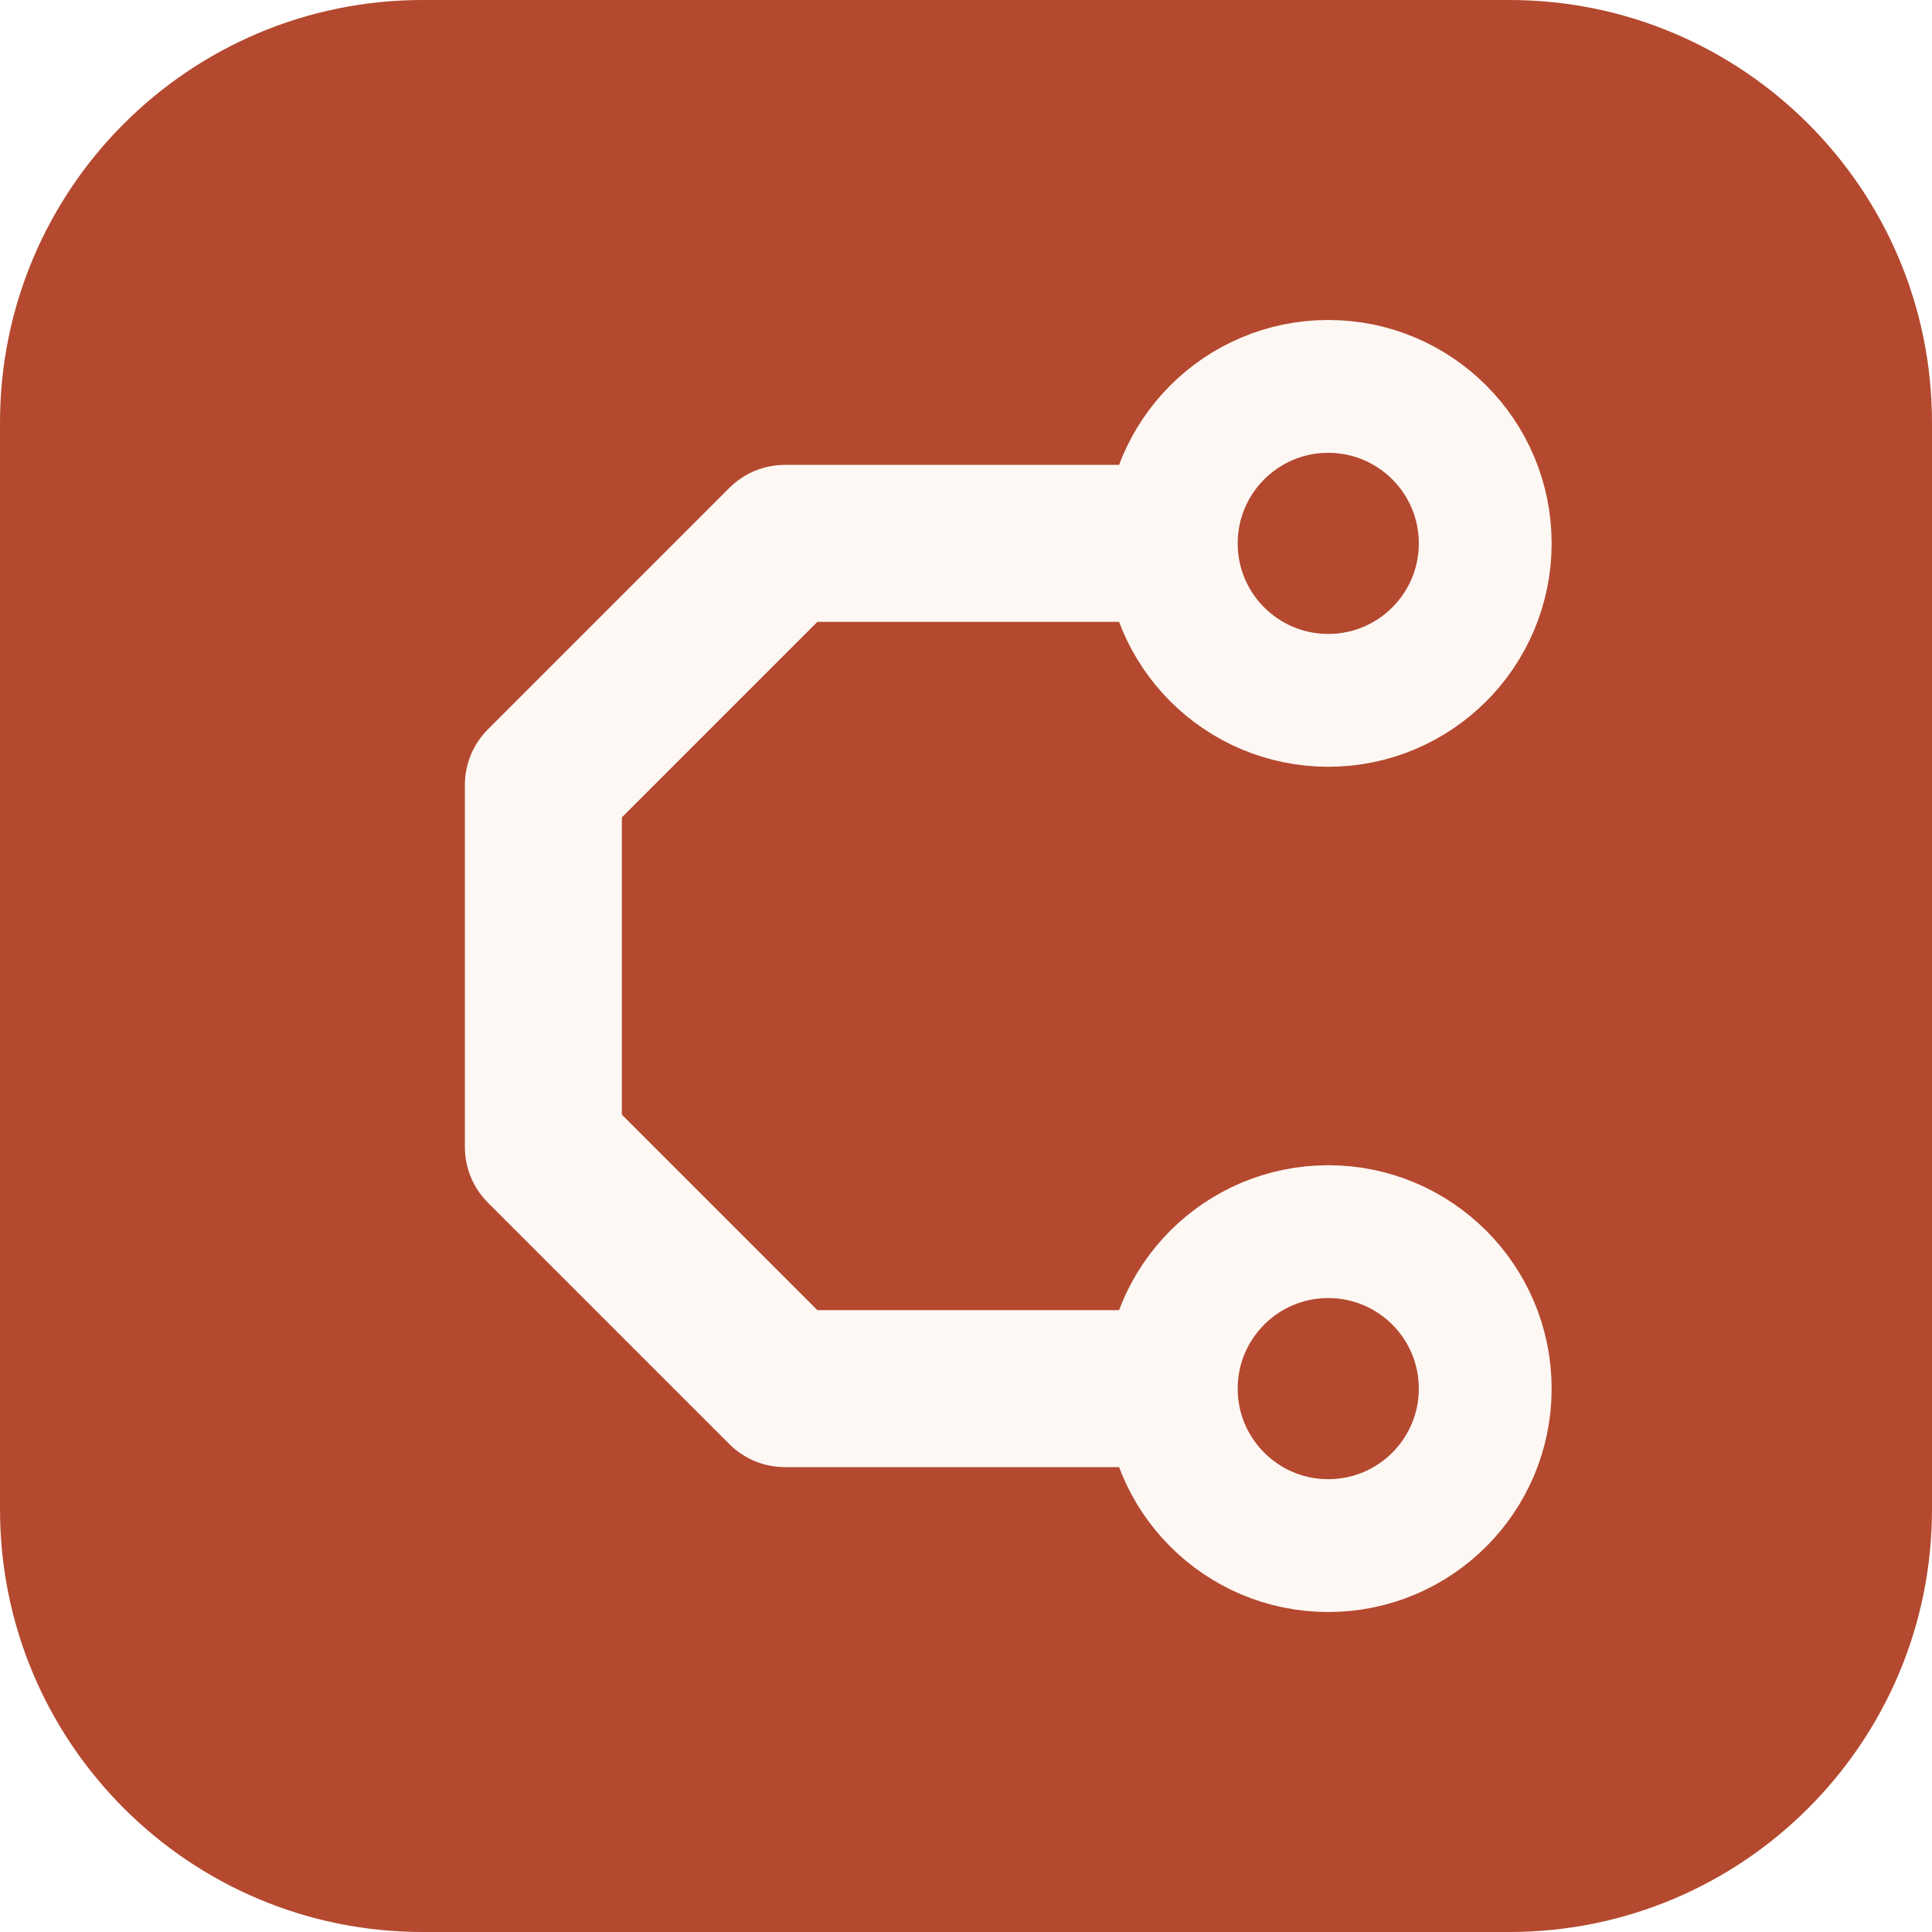
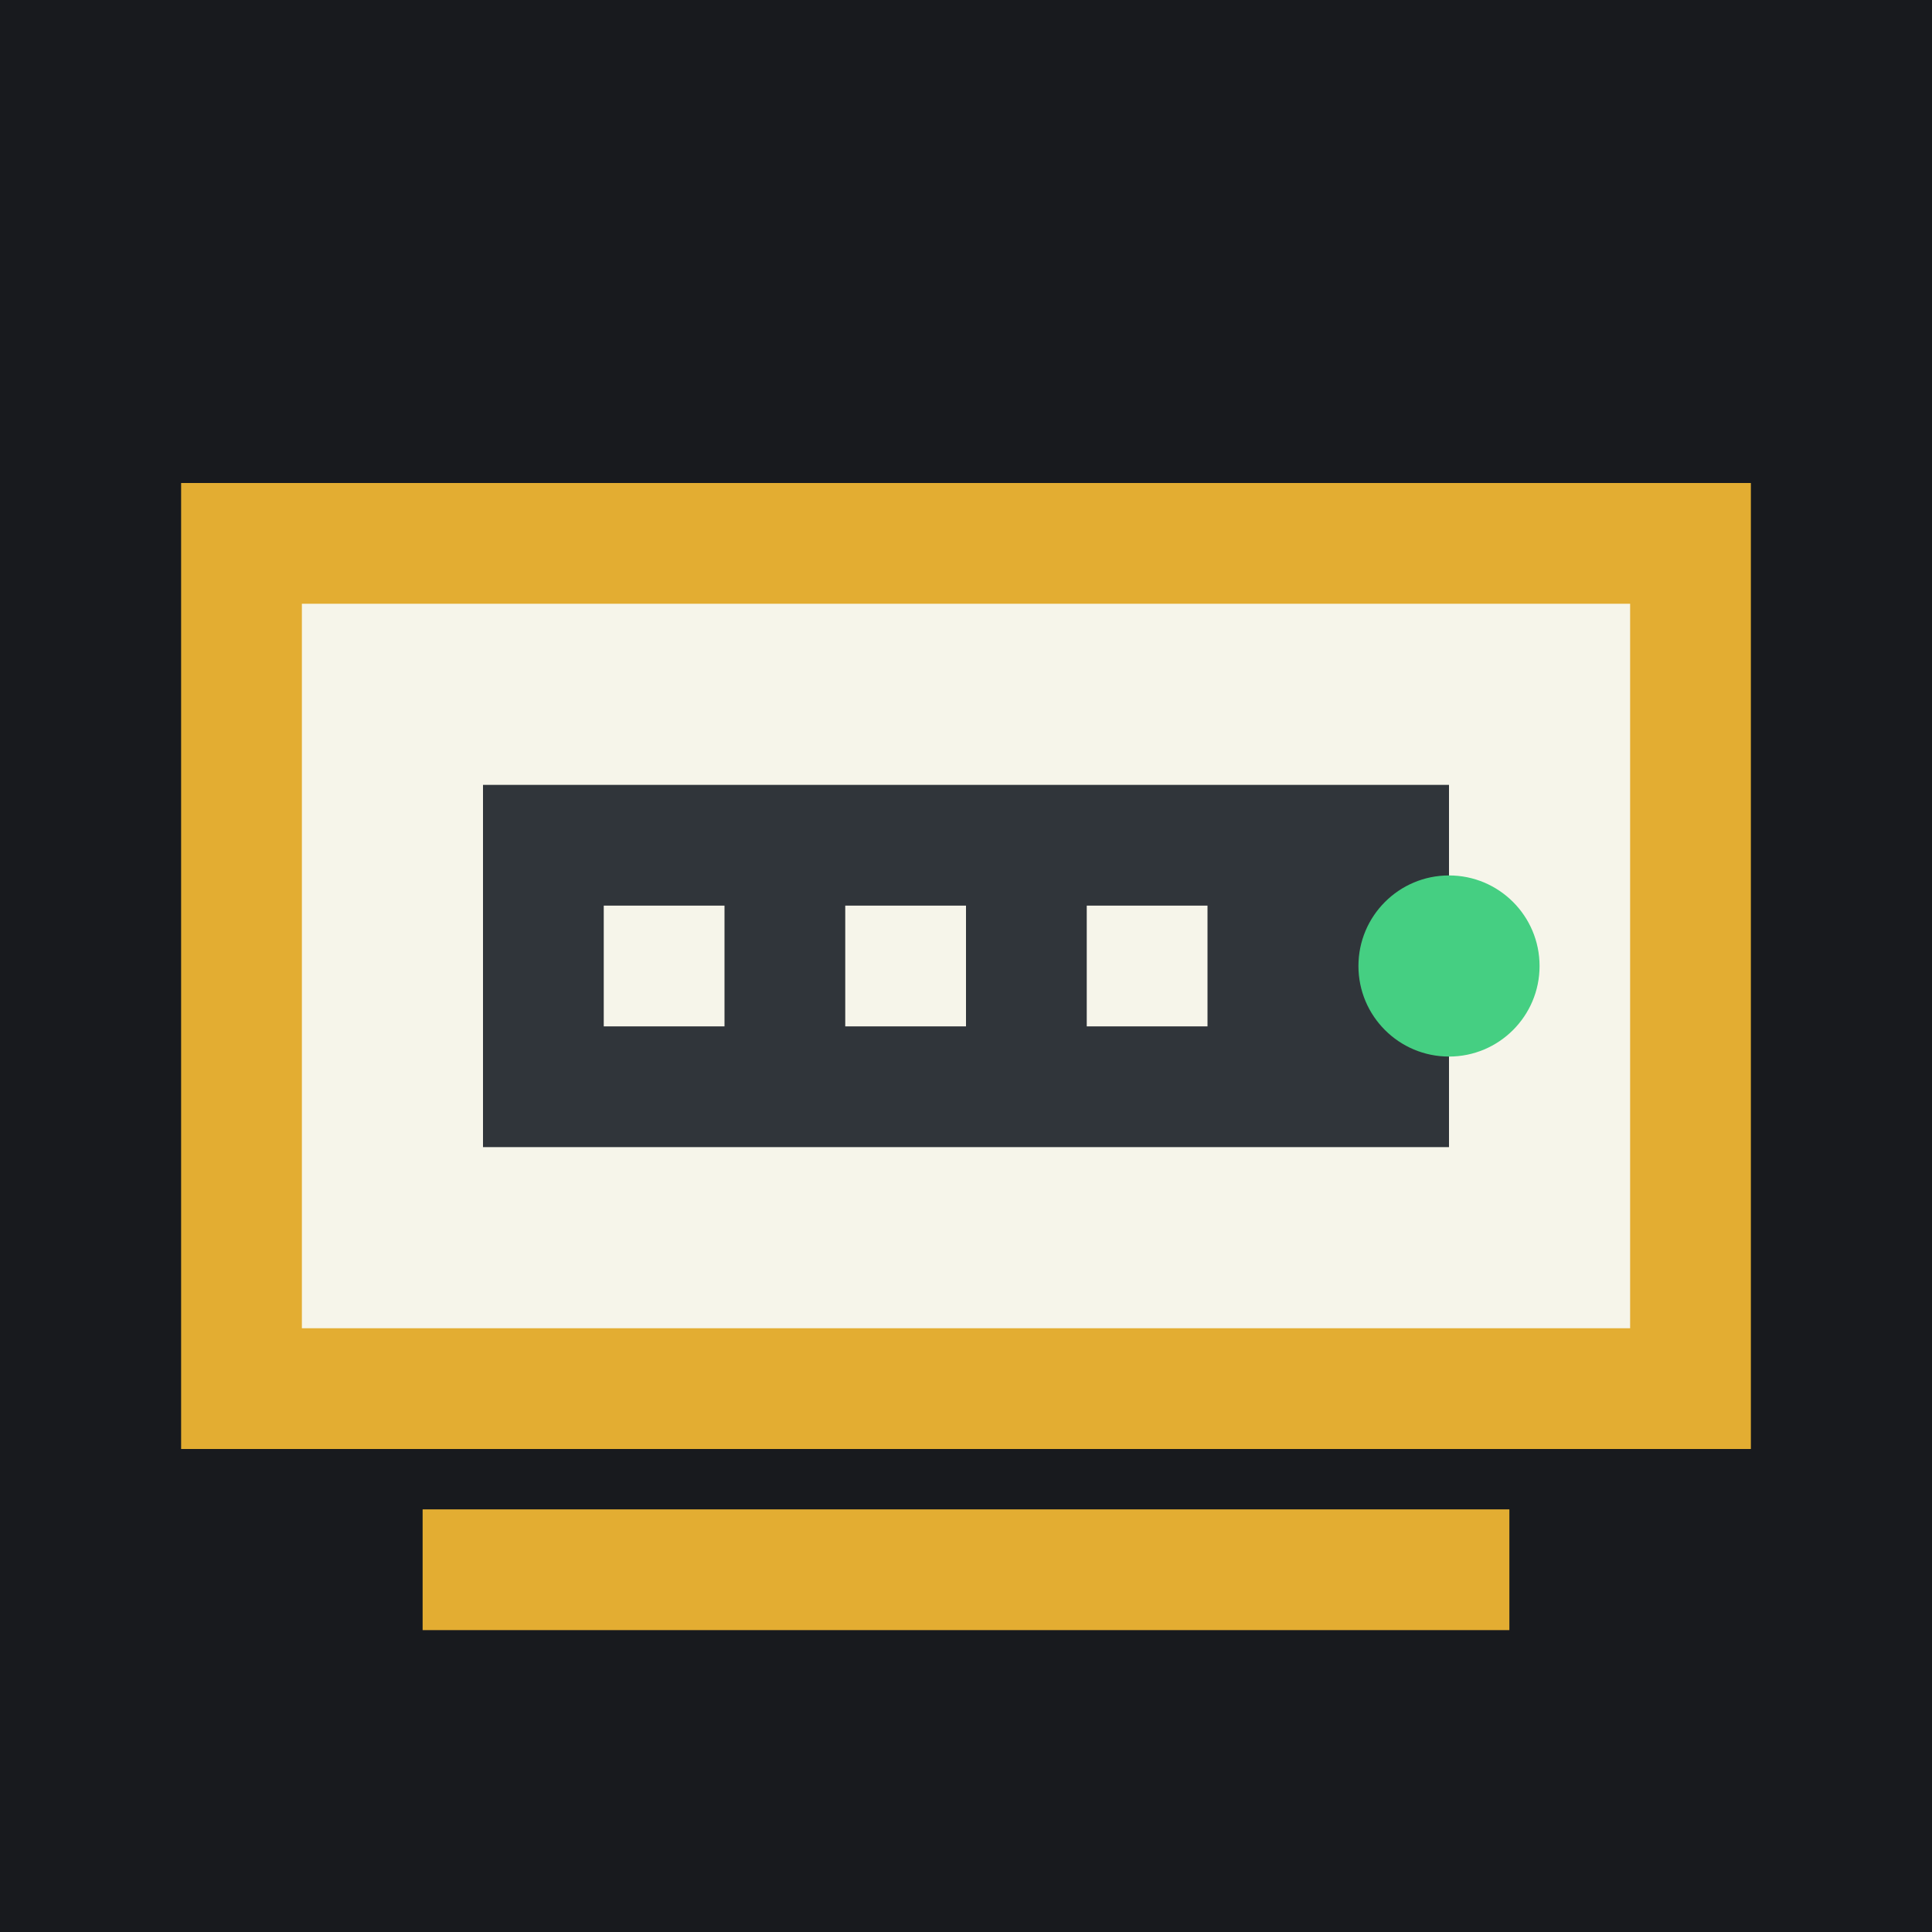
<svg xmlns="http://www.w3.org/2000/svg" viewBox="0 0 32 32">
-   <rect width="32" height="32" rx="7" fill="#b4492f" />
-   <path d="M22 9 H13 L9 13 V19 L13 23 H22" fill="none" stroke="#fdf8f4" stroke-width="2.6" stroke-linecap="round" stroke-linejoin="round" />
-   <circle cx="22" cy="9" r="2.6" fill="#b4492f" stroke="#fdf8f4" stroke-width="2.2" />
-   <circle cx="22" cy="23" r="2.6" fill="#b4492f" stroke="#fdf8f4" stroke-width="2.2" />
+   <rect width="32" height="32" fill="#181a1e" />
+   <rect x="4" y="9" width="24" height="14" fill="#f6f5ea" stroke="#e3ad32" stroke-width="2" />
+   <path d="M8 13h16v6H8z" fill="#30353a" />
+   <path d="M10 15h2v2h-2zm4 0h2v2h-2zm4 0h2v2h-2z" fill="#f6f5ea" />
+   <circle cx="24" cy="16" r="1.5" fill="#45cf82" />
+   <path d="M7 26h18" stroke="#e3ad32" stroke-width="2" />
</svg>
